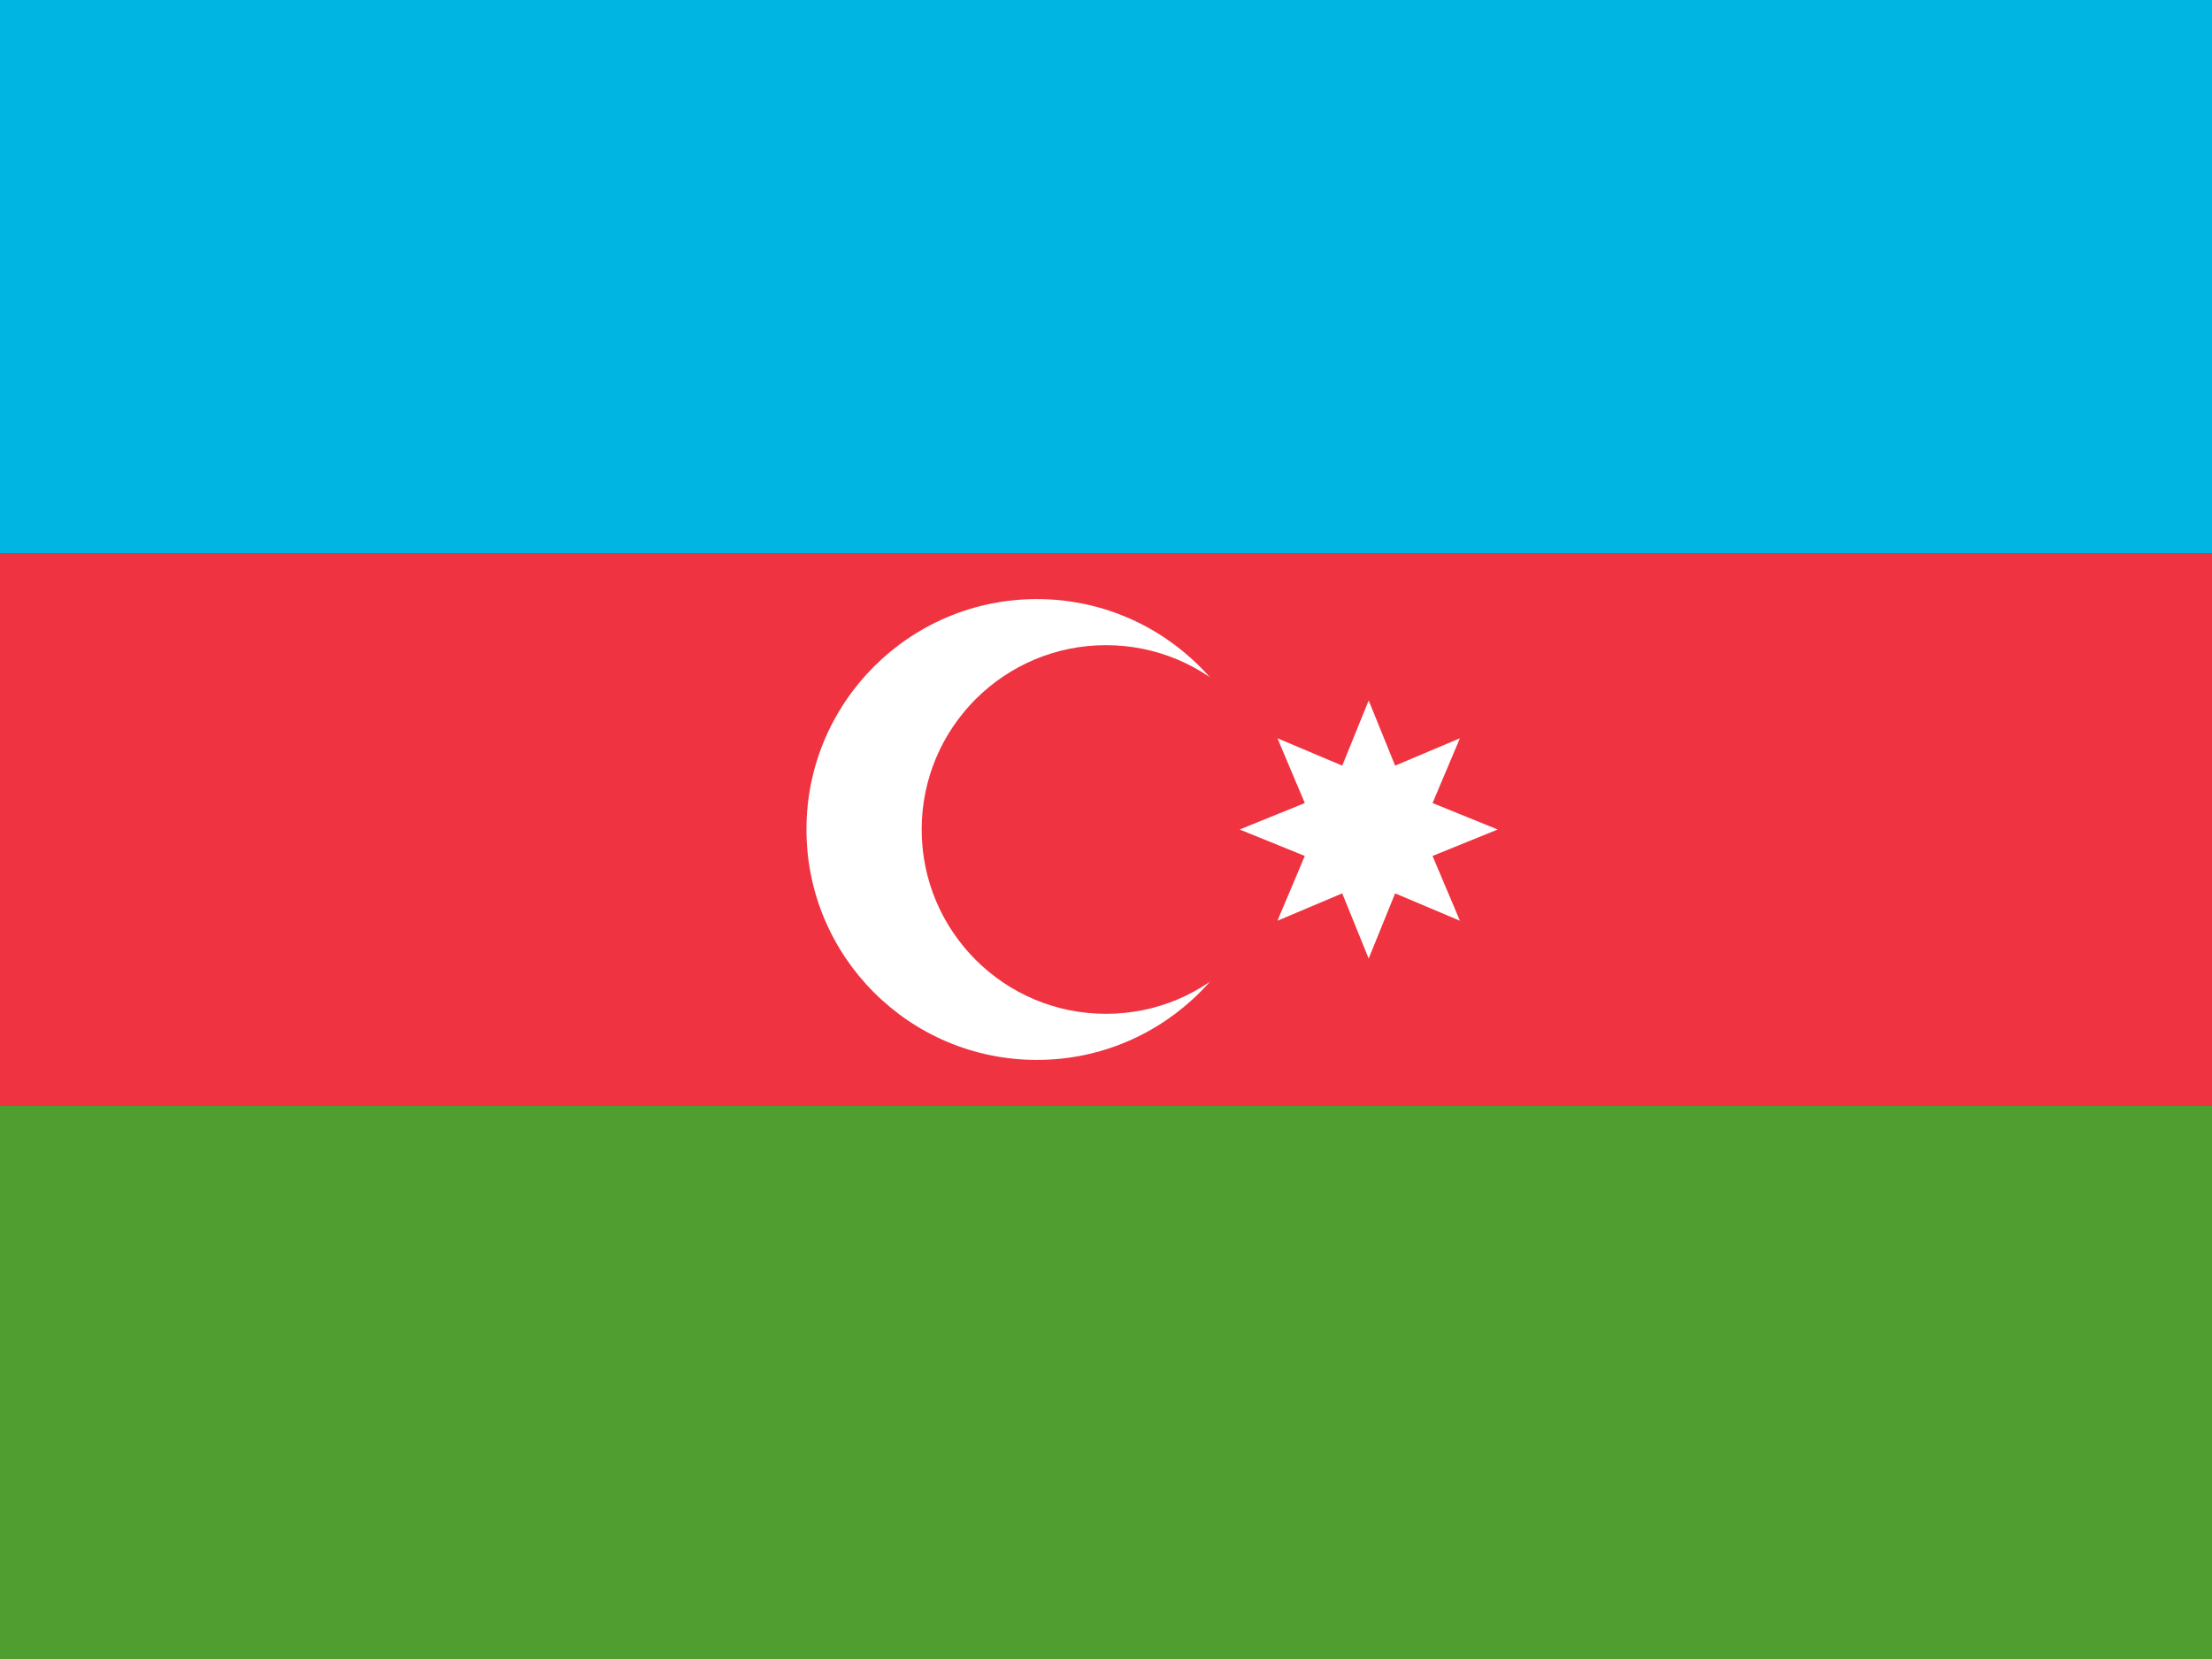
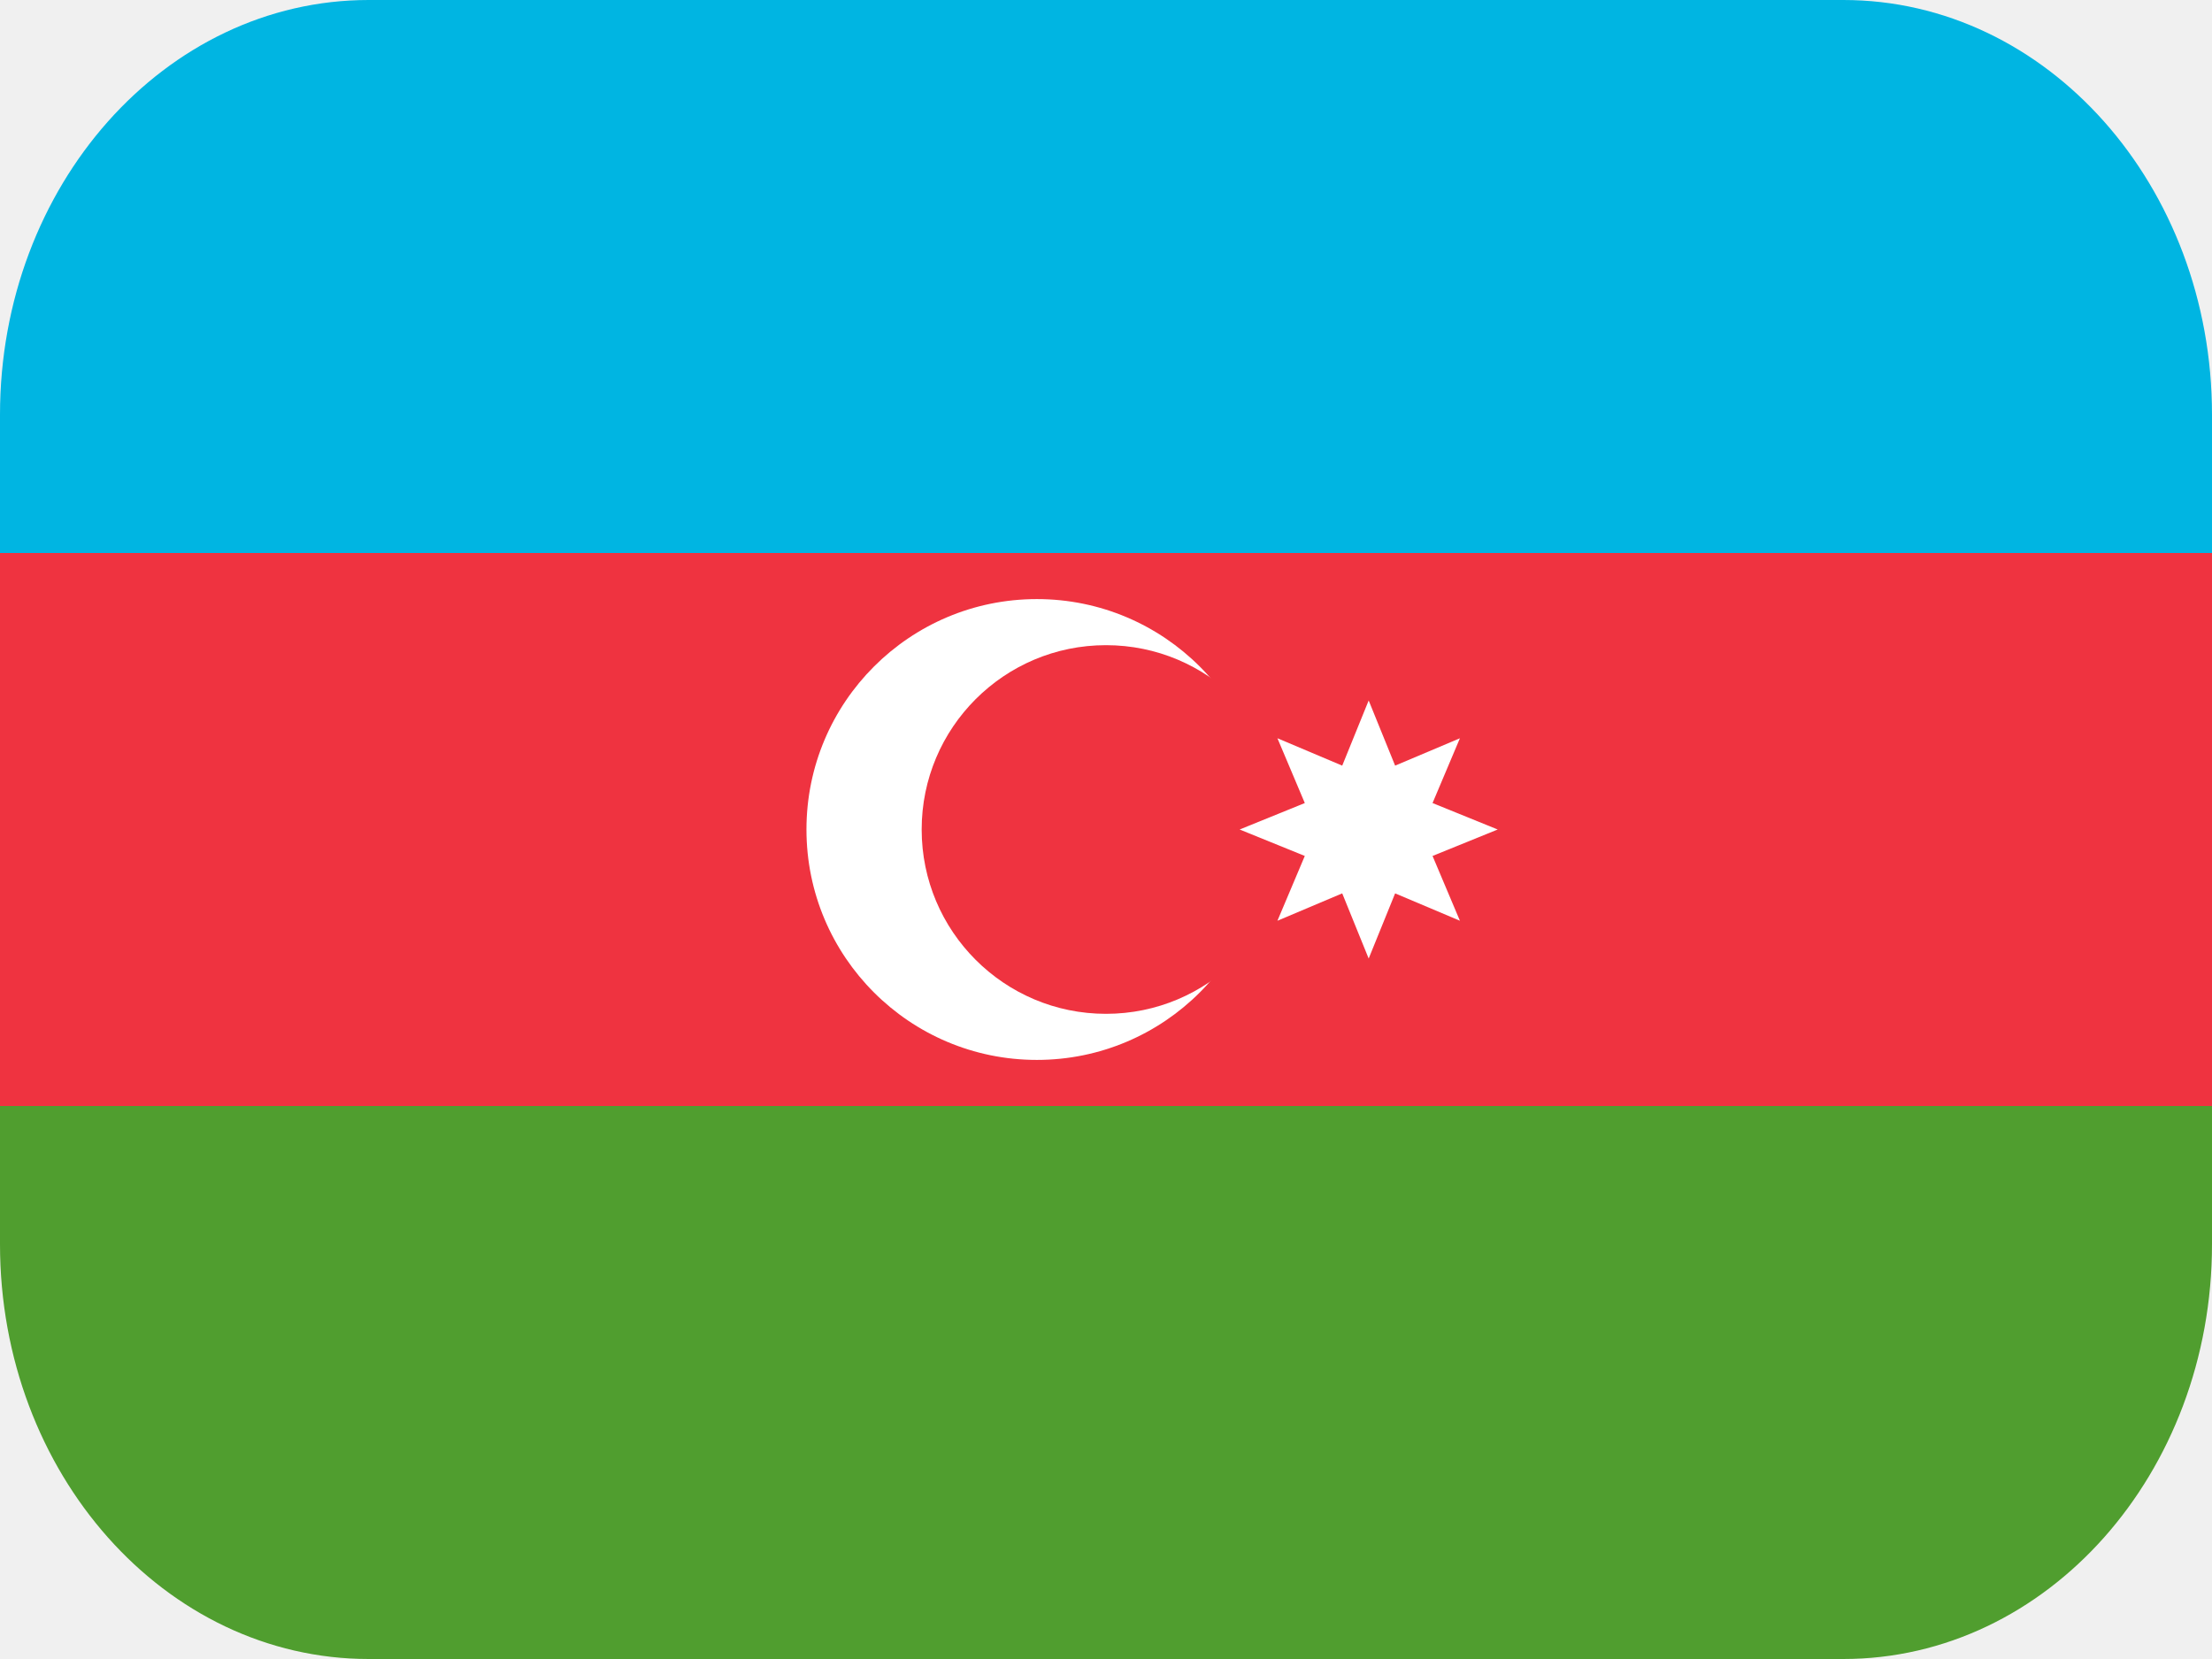
<svg xmlns="http://www.w3.org/2000/svg" viewBox="0 0 48 36">
-   <path fill="#00b5e2" d="M0 0h48v12H0z" />
-   <path fill="#ef3340" d="M0 12h48v12H0z" />
-   <path fill="#509e2f" d="M0 24h48v12H0z" />
  <defs>
-     <mask id="crescent">
-       <path fill="white" d="M0 0h48v36H0z" />
-       <circle cx="24" cy="18" r="4" fill="black" />
-     </mask>
+     <clipPath id="flag-corners-az">
+       <rect width="48" height="36" rx="8" ry="9" />
+     </clipPath>
  </defs>
-   <circle cx="22.5" cy="18" r="5" fill="white" mask="url(#crescent)" />
-   <polygon fill="white" points="29.700,15.200 30.274,16.614 31.680,16.020 31.086,17.426 32.500,18.000 31.086,18.574 31.680,19.980 30.274,19.386 29.700,20.800 29.126,19.386 27.720,19.980 28.314,18.574 26.900,18.000 28.314,17.426 27.720,16.020 29.126,16.614" />
+   <g clip-path="url(#flag-corners-az)">
+     <path fill="#00b5e2" d="M0 0h48v12H0z" />
+     <path fill="#ef3340" d="M0 12h48v12H0z" />
+     <path fill="#509e2f" d="M0 24h48v12H0z" />
+     <defs>
+       <mask id="crescent">
+         <path fill="white" d="M0 0h48v36H0z" />
+         <circle cx="24" cy="18" r="4" fill="black" />
+       </mask>
+     </defs>
+     <circle cx="22.5" cy="18" r="5" fill="white" mask="url(#crescent)" />
+     <polygon fill="white" points="29.700,15.200 30.274,16.614 31.680,16.020 31.086,17.426 32.500,18.000 31.086,18.574 31.680,19.980 30.274,19.386 29.700,20.800 29.126,19.386 27.720,19.980 28.314,18.574 26.900,18.000 28.314,17.426 27.720,16.020 29.126,16.614" />
+   </g>
</svg>
